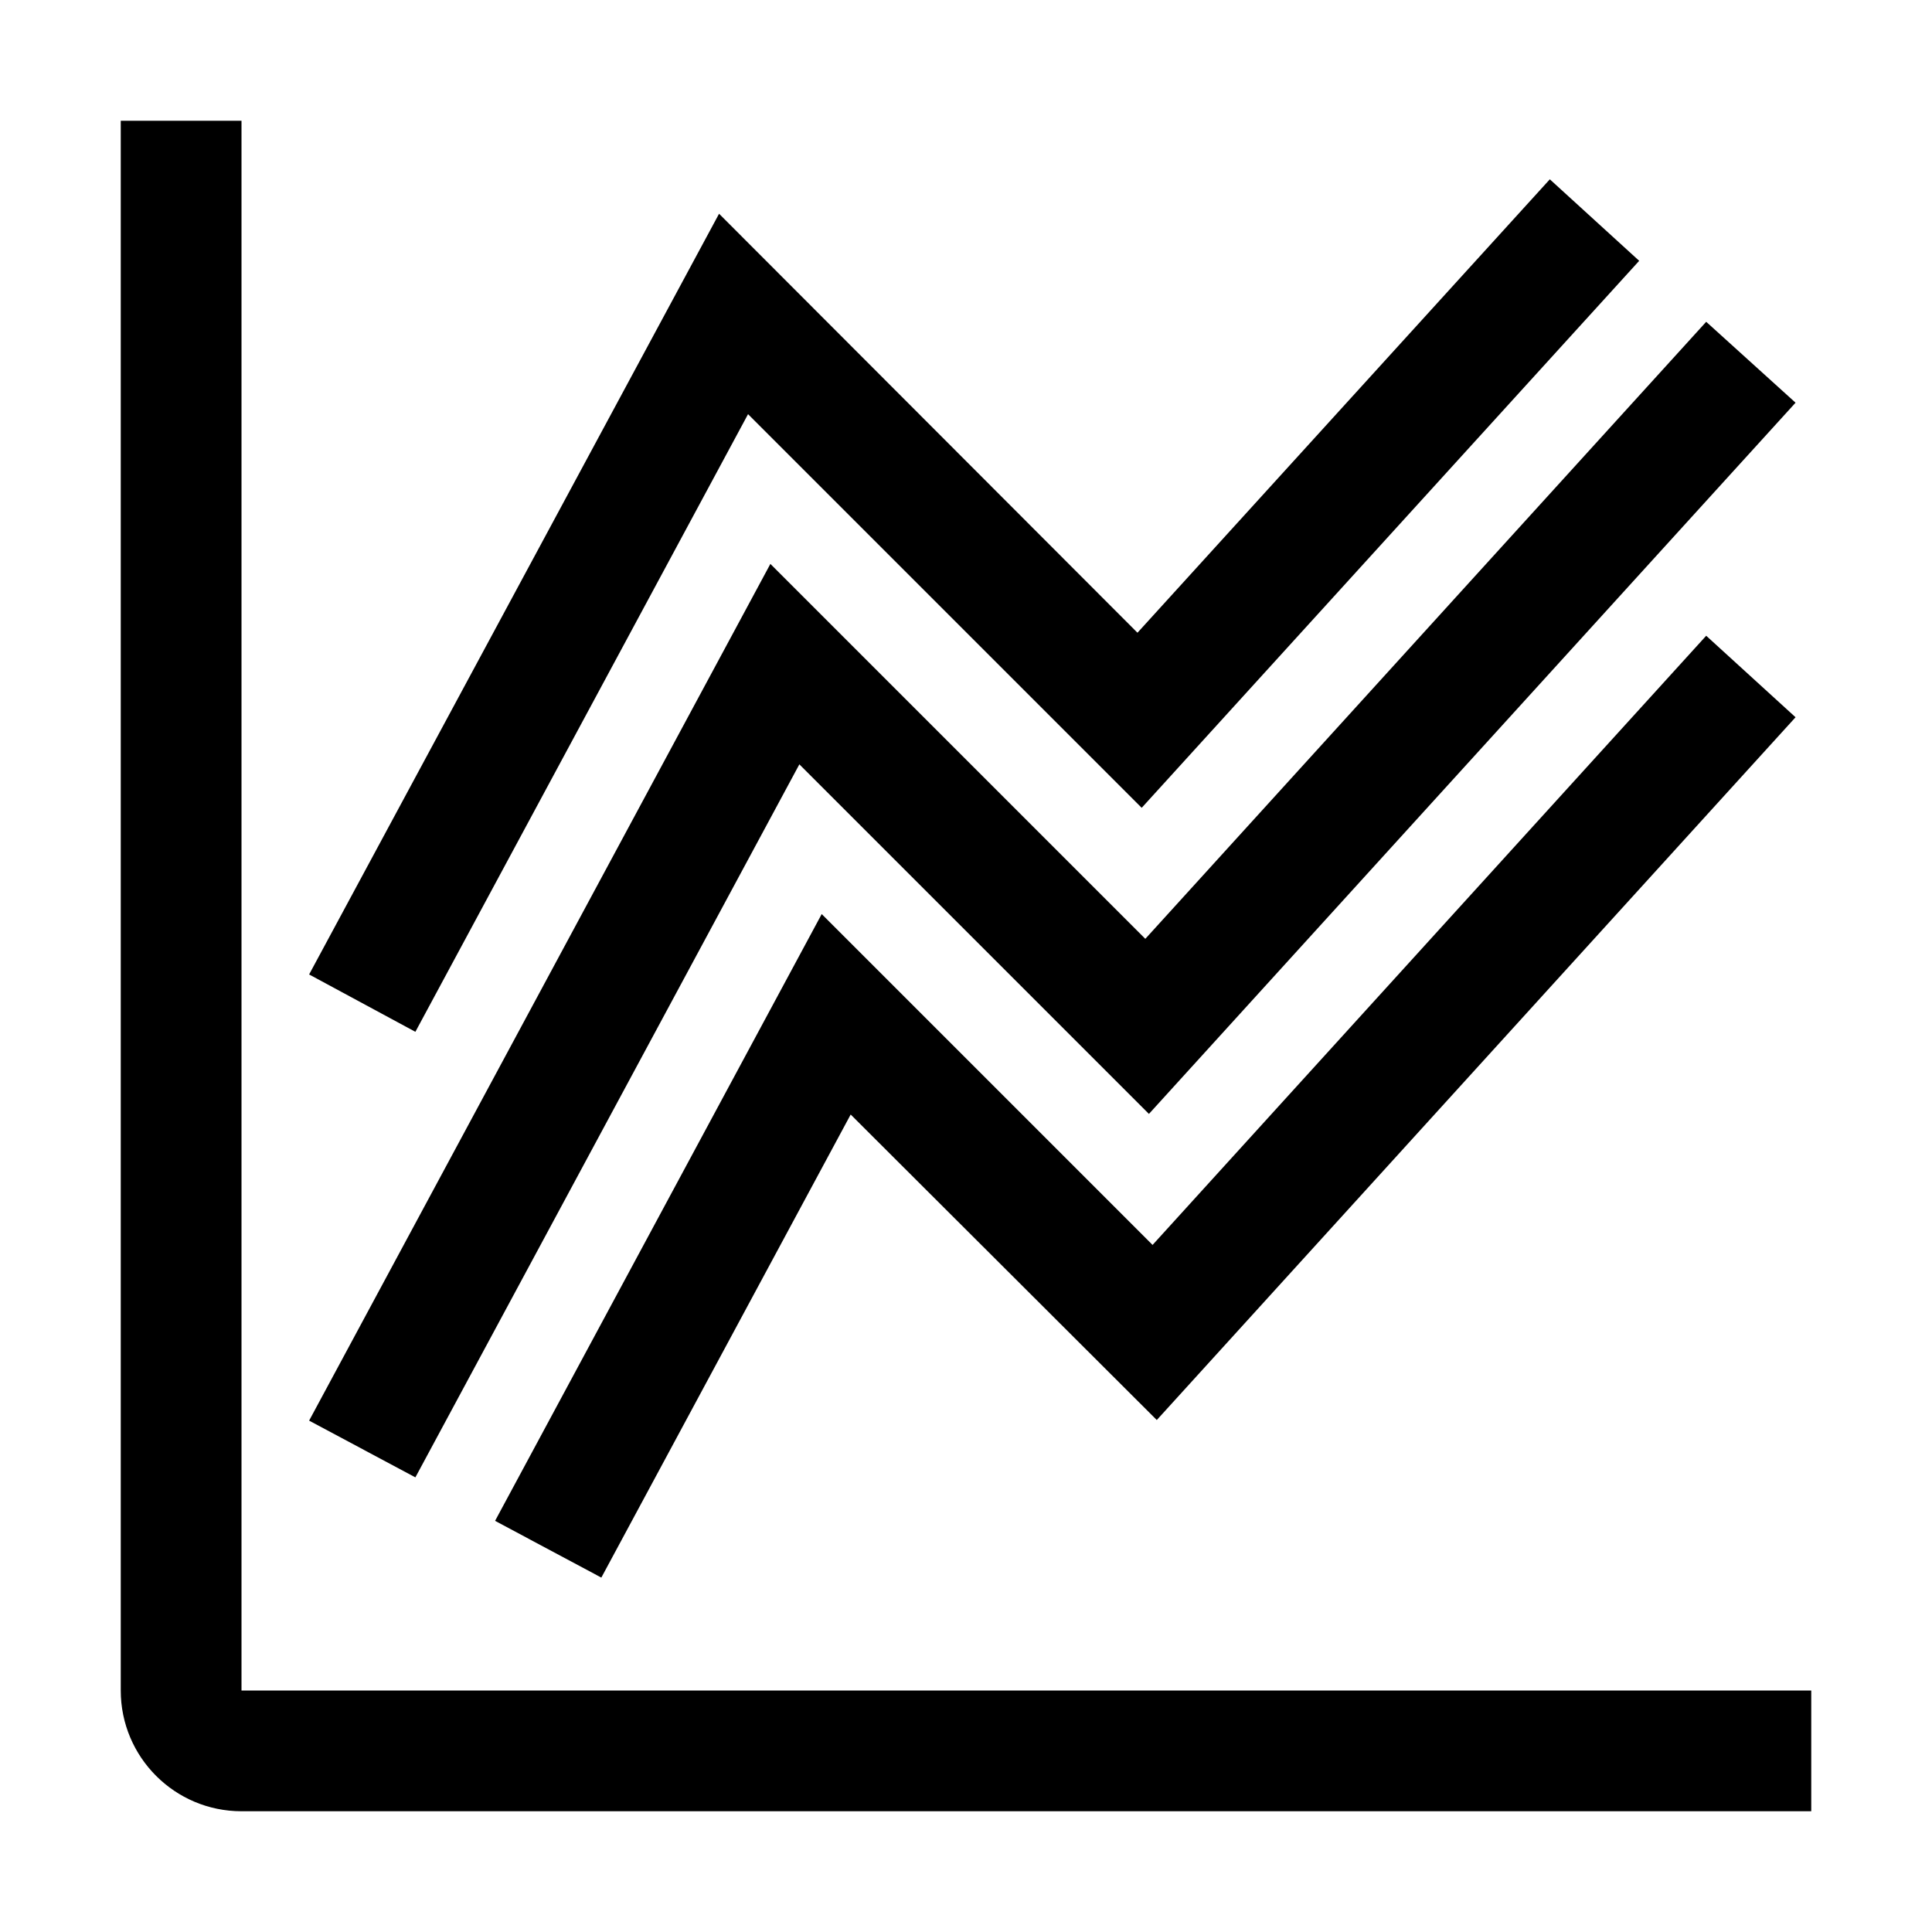
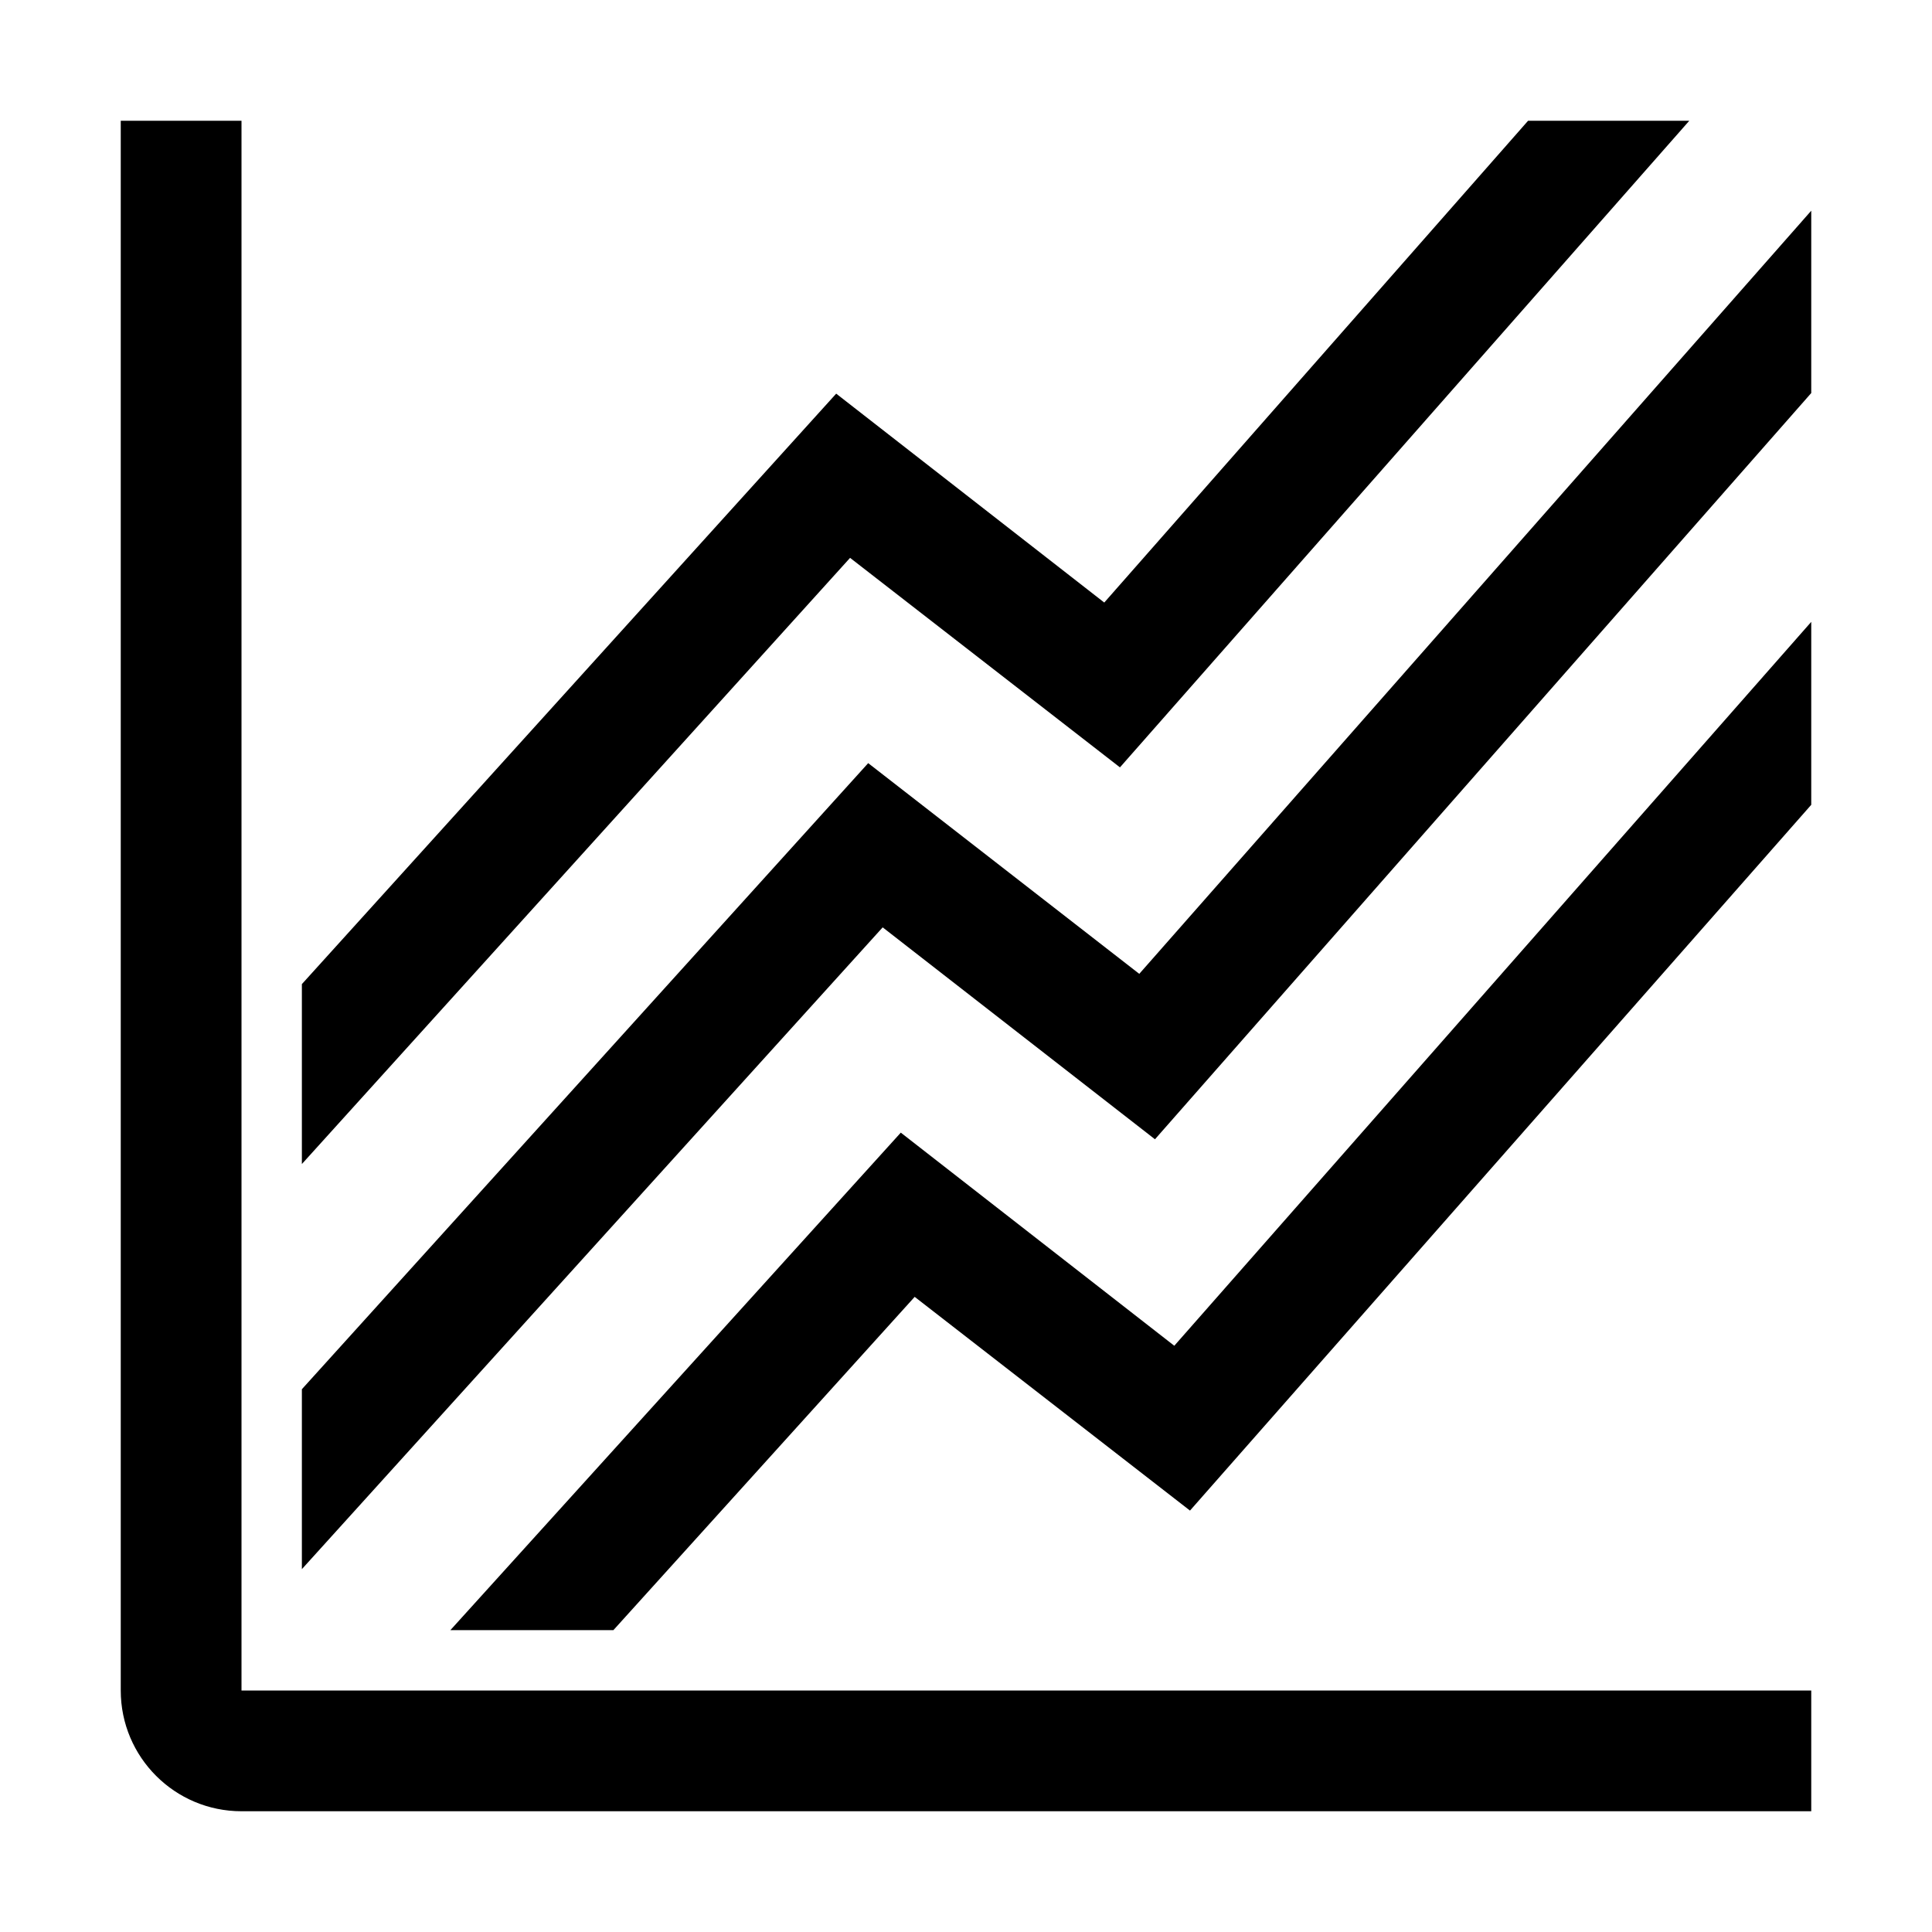
<svg xmlns="http://www.w3.org/2000/svg" width="32" height="32" viewBox="0 0 32 32">
  <path d="M30,30H4a2,2,0,0,1-2-2V2H4V28H30Z" />
-   <path d="M5.12 16.14L11.91 3.54L18.84 10.48L25.67 2.97L27.15 4.32L18.91 13.38L12.39 6.86L6.88 17.09Z" />
-   <path d="M5.12 23.53L12.76 9.34L18.97 15.55L28.26 5.33L29.74 6.67L19.03 18.45L13.24 12.66L6.88 24.47Z" />
-   <path d="M8.2 25.19L13.61 15.14L19.09 20.62L28.26 10.53L29.74 11.88L19.16 23.52L14.09 18.46L9.96 26.13Z" />
+   <path d="M5,16.3L13.85,6.52L18.29,9.98L25.31,2L27.98,2L18.55,12.71L14.08,9.24L5,19.28Z" />
+   <path d="M5,23.01L14.38,12.64L18.87,16.13L30,3.49L30,6.51L19.13,18.87L14.62,15.36L5,25.99Z" />
+   <path d="M7.46,27L14.92,18.76L19.45,22.29L30,10.3L30,13.33L19.71,25.02L15.15,21.48L10.16,27Z" />
</svg>
